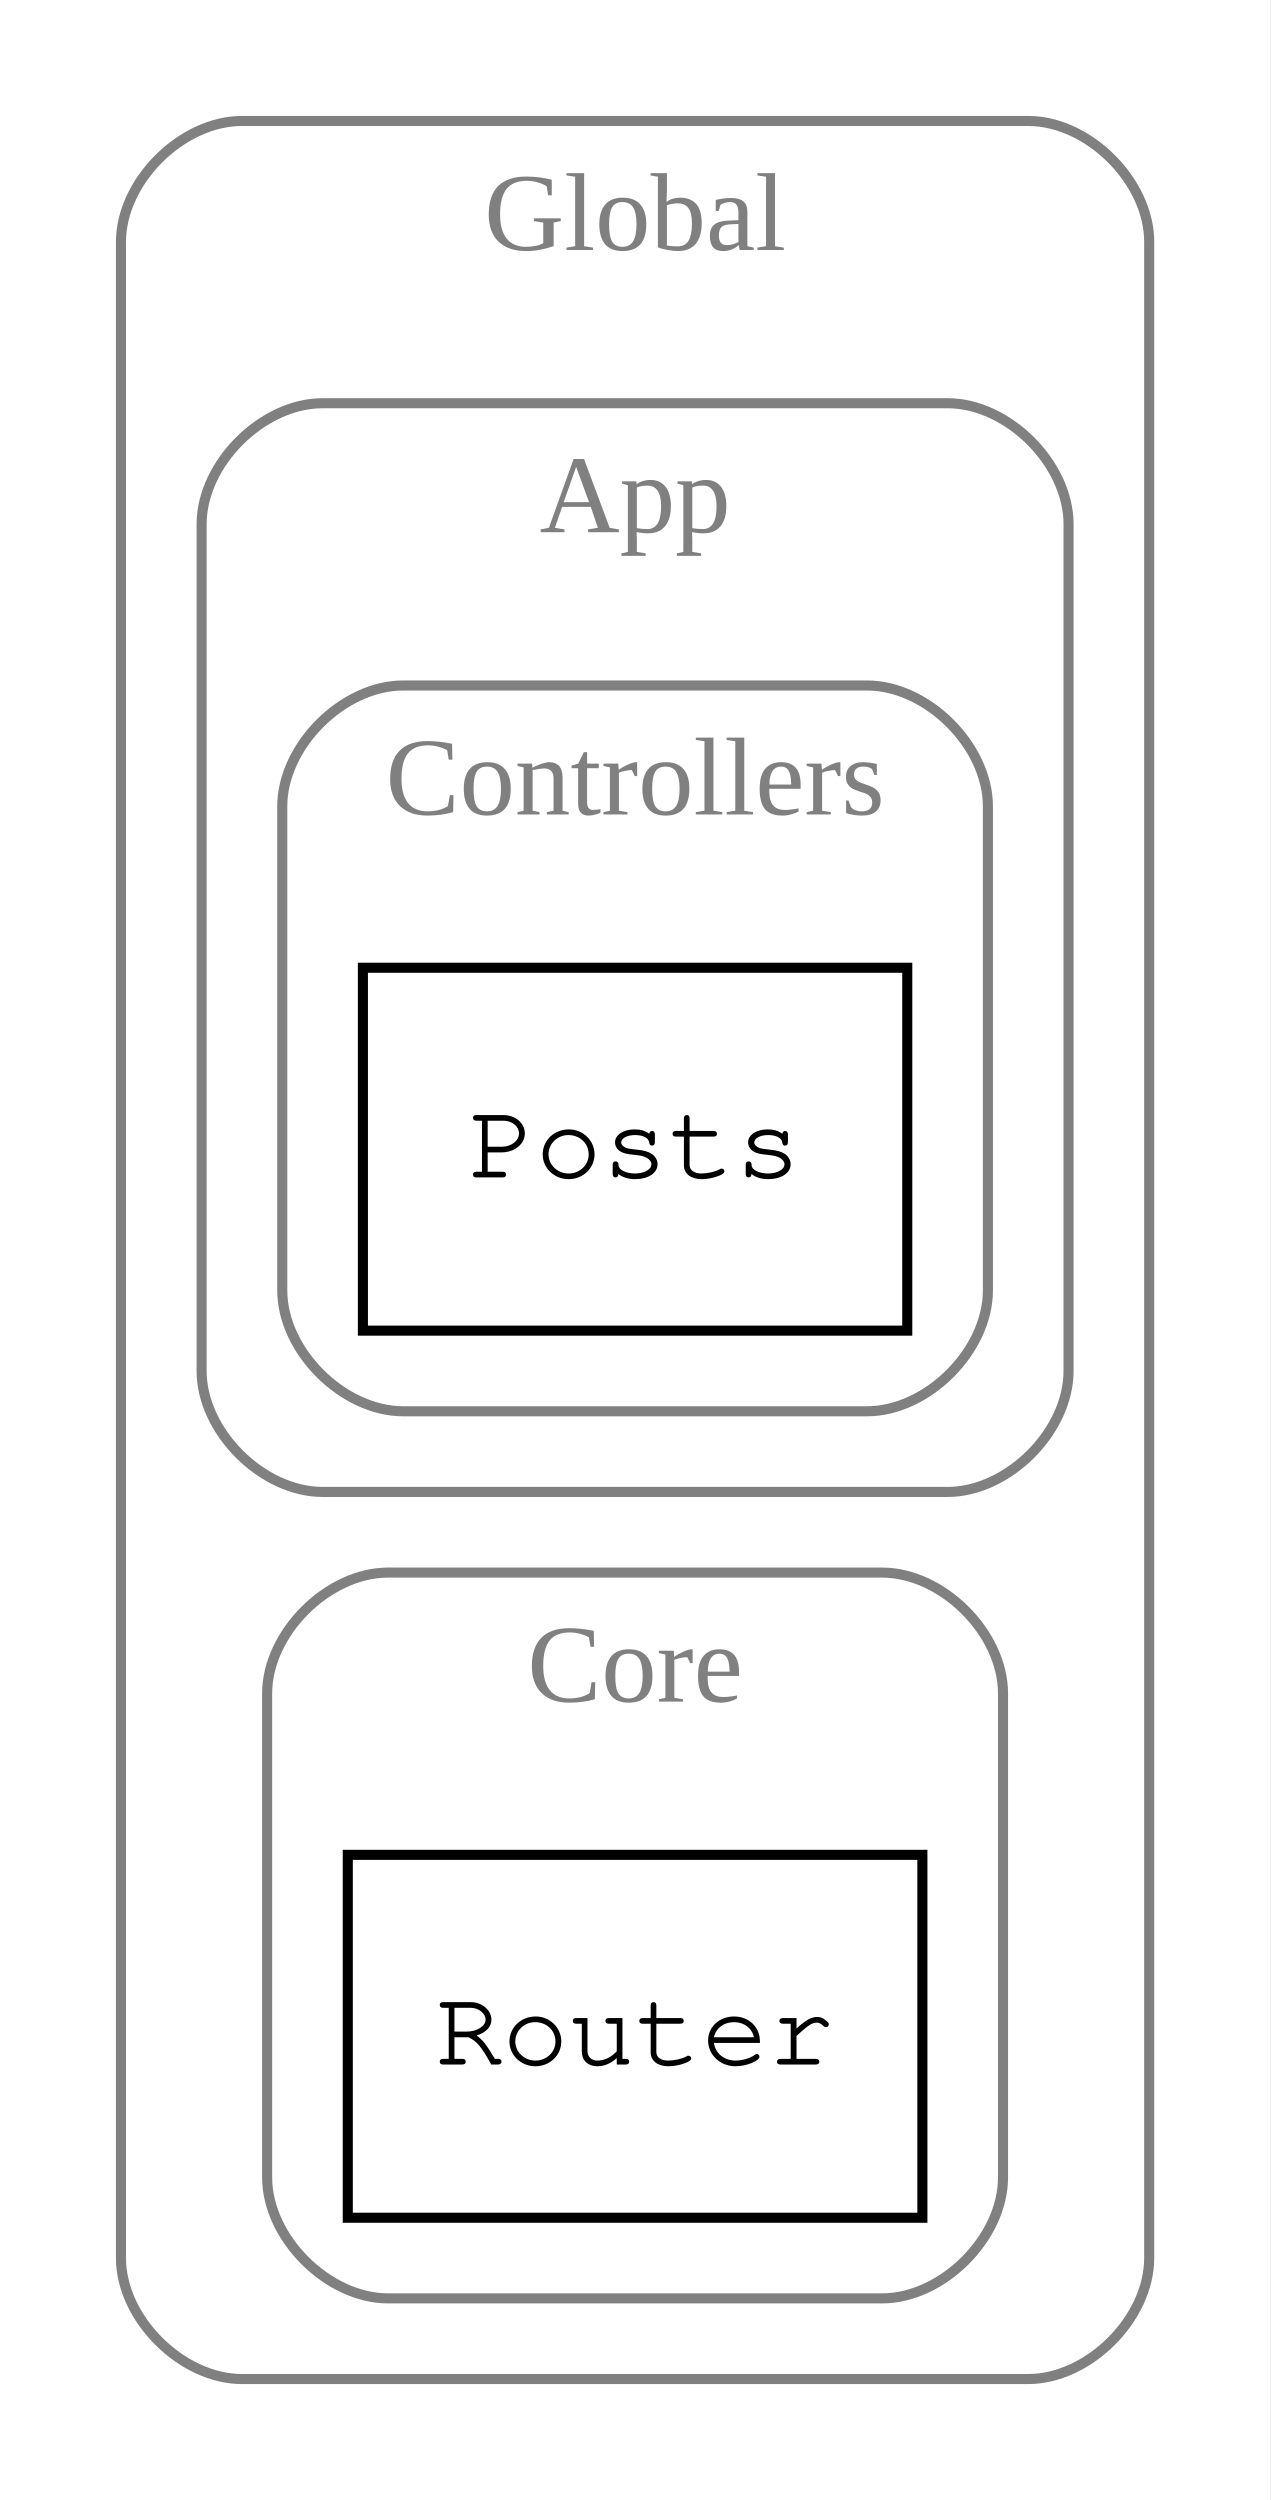
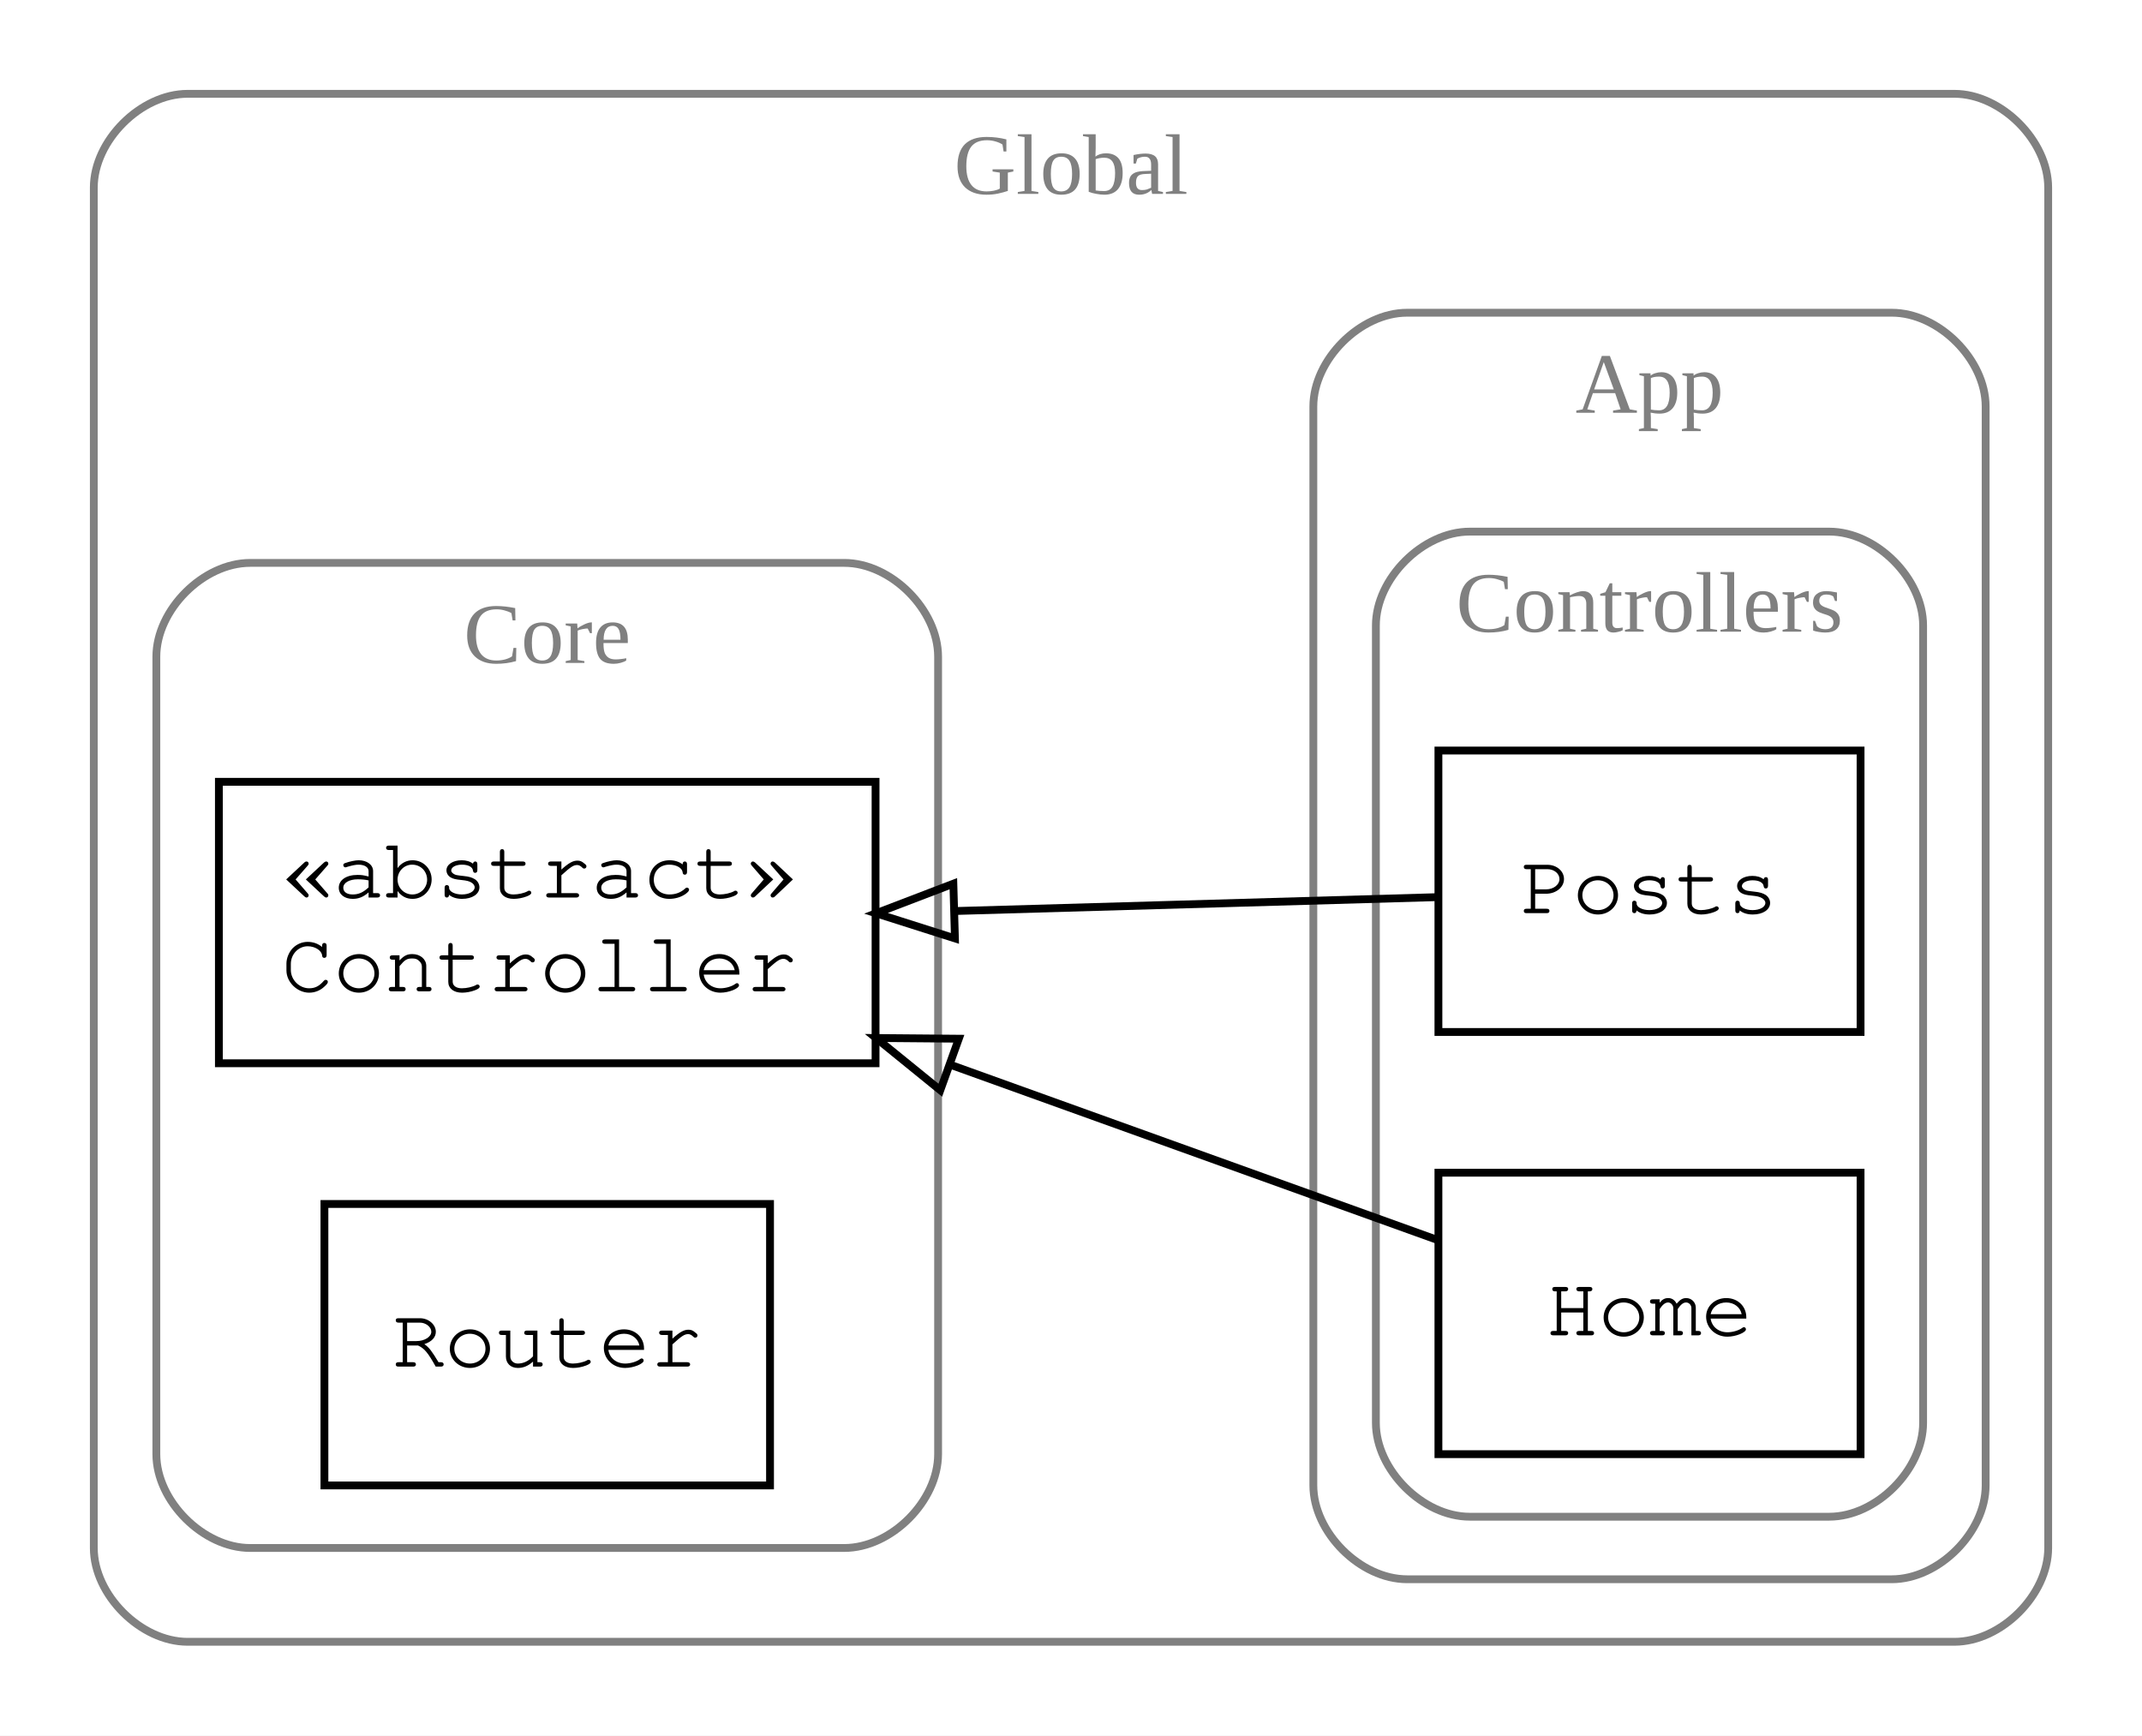
- <svg xmlns="http://www.w3.org/2000/svg" width="126pt" height="248pt" viewBox="0.00 0.00 126.00 248.00">
-   <g id="graph0" class="graph" transform="scale(1 1) rotate(0) translate(4 244)">
-     <polygon fill="white" stroke="none" points="-4,4 -4,-244 122,-244 122,4 -4,4" />
+ <svg xmlns="http://www.w3.org/2000/svg" width="274pt" height="222pt" viewBox="0.00 0.00 274.00 222.00">
+   <g id="graph0" class="graph" transform="scale(1 1) rotate(0) translate(4 218)">
+     <polygon fill="white" stroke="none" points="-4,4 -4,-218 270,-218 270,4 -4,4" />
    <g id="clust1" class="cluster">
-       <path fill="none" stroke="gray" d="M20,-8C20,-8 98,-8 98,-8 104,-8 110,-14 110,-20 110,-20 110,-220 110,-220 110,-226 104,-232 98,-232 98,-232 20,-232 20,-232 14,-232 8,-226 8,-220 8,-220 8,-20 8,-20 8,-14 14,-8 20,-8" />
-       <text text-anchor="middle" x="59" y="-219.2" font-family="Times New Roman,serif" font-size="11.00" fill="gray">Global</text>
+       <path fill="none" stroke="gray" d="M20,-8C20,-8 246,-8 246,-8 252,-8 258,-14 258,-20 258,-20 258,-194 258,-194 258,-200 252,-206 246,-206 246,-206 20,-206 20,-206 14,-206 8,-200 8,-194 8,-194 8,-20 8,-20 8,-14 14,-8 20,-8" />
+       <text text-anchor="middle" x="133" y="-193.2" font-family="Times New Roman,serif" font-size="11.00" fill="gray">Global</text>
    </g>
    <g id="clust3" class="cluster">
-       <path fill="none" stroke="gray" d="M28,-96C28,-96 90,-96 90,-96 96,-96 102,-102 102,-108 102,-108 102,-192 102,-192 102,-198 96,-204 90,-204 90,-204 28,-204 28,-204 22,-204 16,-198 16,-192 16,-192 16,-108 16,-108 16,-102 22,-96 28,-96" />
-       <text text-anchor="middle" x="59" y="-191.2" font-family="Times New Roman,serif" font-size="11.00" fill="gray">App</text>
+       <path fill="none" stroke="gray" d="M176,-16C176,-16 238,-16 238,-16 244,-16 250,-22 250,-28 250,-28 250,-166 250,-166 250,-172 244,-178 238,-178 238,-178 176,-178 176,-178 170,-178 164,-172 164,-166 164,-166 164,-28 164,-28 164,-22 170,-16 176,-16" />
+       <text text-anchor="middle" x="207" y="-165.2" font-family="Times New Roman,serif" font-size="11.00" fill="gray">App</text>
    </g>
    <g id="clust4" class="cluster">
-       <path fill="none" stroke="gray" d="M36,-104C36,-104 82,-104 82,-104 88,-104 94,-110 94,-116 94,-116 94,-164 94,-164 94,-170 88,-176 82,-176 82,-176 36,-176 36,-176 30,-176 24,-170 24,-164 24,-164 24,-116 24,-116 24,-110 30,-104 36,-104" />
-       <text text-anchor="middle" x="59" y="-163.2" font-family="Times New Roman,serif" font-size="11.00" fill="gray">Controllers</text>
+       <path fill="none" stroke="gray" d="M184,-24C184,-24 230,-24 230,-24 236,-24 242,-30 242,-36 242,-36 242,-138 242,-138 242,-144 236,-150 230,-150 230,-150 184,-150 184,-150 178,-150 172,-144 172,-138 172,-138 172,-36 172,-36 172,-30 178,-24 184,-24" />
+       <text text-anchor="middle" x="207" y="-137.2" font-family="Times New Roman,serif" font-size="11.00" fill="gray">Controllers</text>
    </g>
    <g id="clust2" class="cluster">
-       <path fill="none" stroke="gray" d="M34.5,-16C34.5,-16 83.5,-16 83.5,-16 89.5,-16 95.5,-22 95.5,-28 95.5,-28 95.5,-76 95.5,-76 95.5,-82 89.5,-88 83.5,-88 83.5,-88 34.5,-88 34.5,-88 28.5,-88 22.5,-82 22.5,-76 22.5,-76 22.5,-28 22.5,-28 22.5,-22 28.5,-16 34.5,-16" />
-       <text text-anchor="middle" x="59" y="-75.2" font-family="Times New Roman,serif" font-size="11.00" fill="gray">Core</text>
+       <path fill="none" stroke="gray" d="M28,-20C28,-20 104,-20 104,-20 110,-20 116,-26 116,-32 116,-32 116,-134 116,-134 116,-140 110,-146 104,-146 104,-146 28,-146 28,-146 22,-146 16,-140 16,-134 16,-134 16,-32 16,-32 16,-26 22,-20 28,-20" />
+       <text text-anchor="middle" x="66" y="-133.2" font-family="Times New Roman,serif" font-size="11.00" fill="gray">Core</text>
    </g>
    <g id="node1" class="node">
-       <polygon fill="none" stroke="black" points="87.5,-60 30.5,-60 30.5,-24 87.5,-24 87.5,-60" />
-       <text text-anchor="middle" x="59" y="-39.2" font-family="Courier,monospace" font-size="11.00">Router</text>
+       <polygon fill="none" stroke="black" points="108,-118 24,-118 24,-82 108,-82 108,-118" />
+       <text text-anchor="start" x="32" y="-103.2" font-family="Courier,monospace" font-size="11.00">«abstract»</text>
+       <text text-anchor="start" x="32" y="-91.2" font-family="Courier,monospace" font-size="11.00">Controller</text>
    </g>
    <g id="node2" class="node">
-       <polygon fill="none" stroke="black" points="86,-148 32,-148 32,-112 86,-112 86,-148" />
-       <text text-anchor="middle" x="59" y="-127.2" font-family="Courier,monospace" font-size="11.00">Posts</text>
+       <polygon fill="none" stroke="black" points="94.5,-64 37.5,-64 37.5,-28 94.5,-28 94.5,-64" />
+       <text text-anchor="middle" x="66" y="-43.2" font-family="Courier,monospace" font-size="11.00">Router</text>
+     </g>
+     <g id="node3" class="node">
+       <polygon fill="none" stroke="black" points="234,-122 180,-122 180,-86 234,-86 234,-122" />
+       <text text-anchor="middle" x="207" y="-101.2" font-family="Courier,monospace" font-size="11.00">Posts</text>
+     </g>
+     <g id="edge1" class="edge">
+       <path fill="none" stroke="black" d="M179.855,-103.248C162.486,-102.748 139.102,-102.075 118.125,-101.471" />
+       <polygon fill="none" stroke="black" points="118.153,-97.971 108.057,-101.181 117.952,-104.968 118.153,-97.971" />
+     </g>
+     <g id="node4" class="node">
+       <polygon fill="none" stroke="black" points="234,-68 180,-68 180,-32 234,-32 234,-68" />
+       <text text-anchor="middle" x="207" y="-47.2" font-family="Courier,monospace" font-size="11.00">Home</text>
+     </g>
+     <g id="edge2" class="edge">
+       <path fill="none" stroke="black" d="M179.855,-59.405C162.328,-65.709 138.677,-74.217 117.553,-81.815" />
+       <polygon fill="none" stroke="black" points="116.282,-78.553 108.057,-85.231 118.651,-85.14 116.282,-78.553" />
    </g>
  </g>
</svg>
